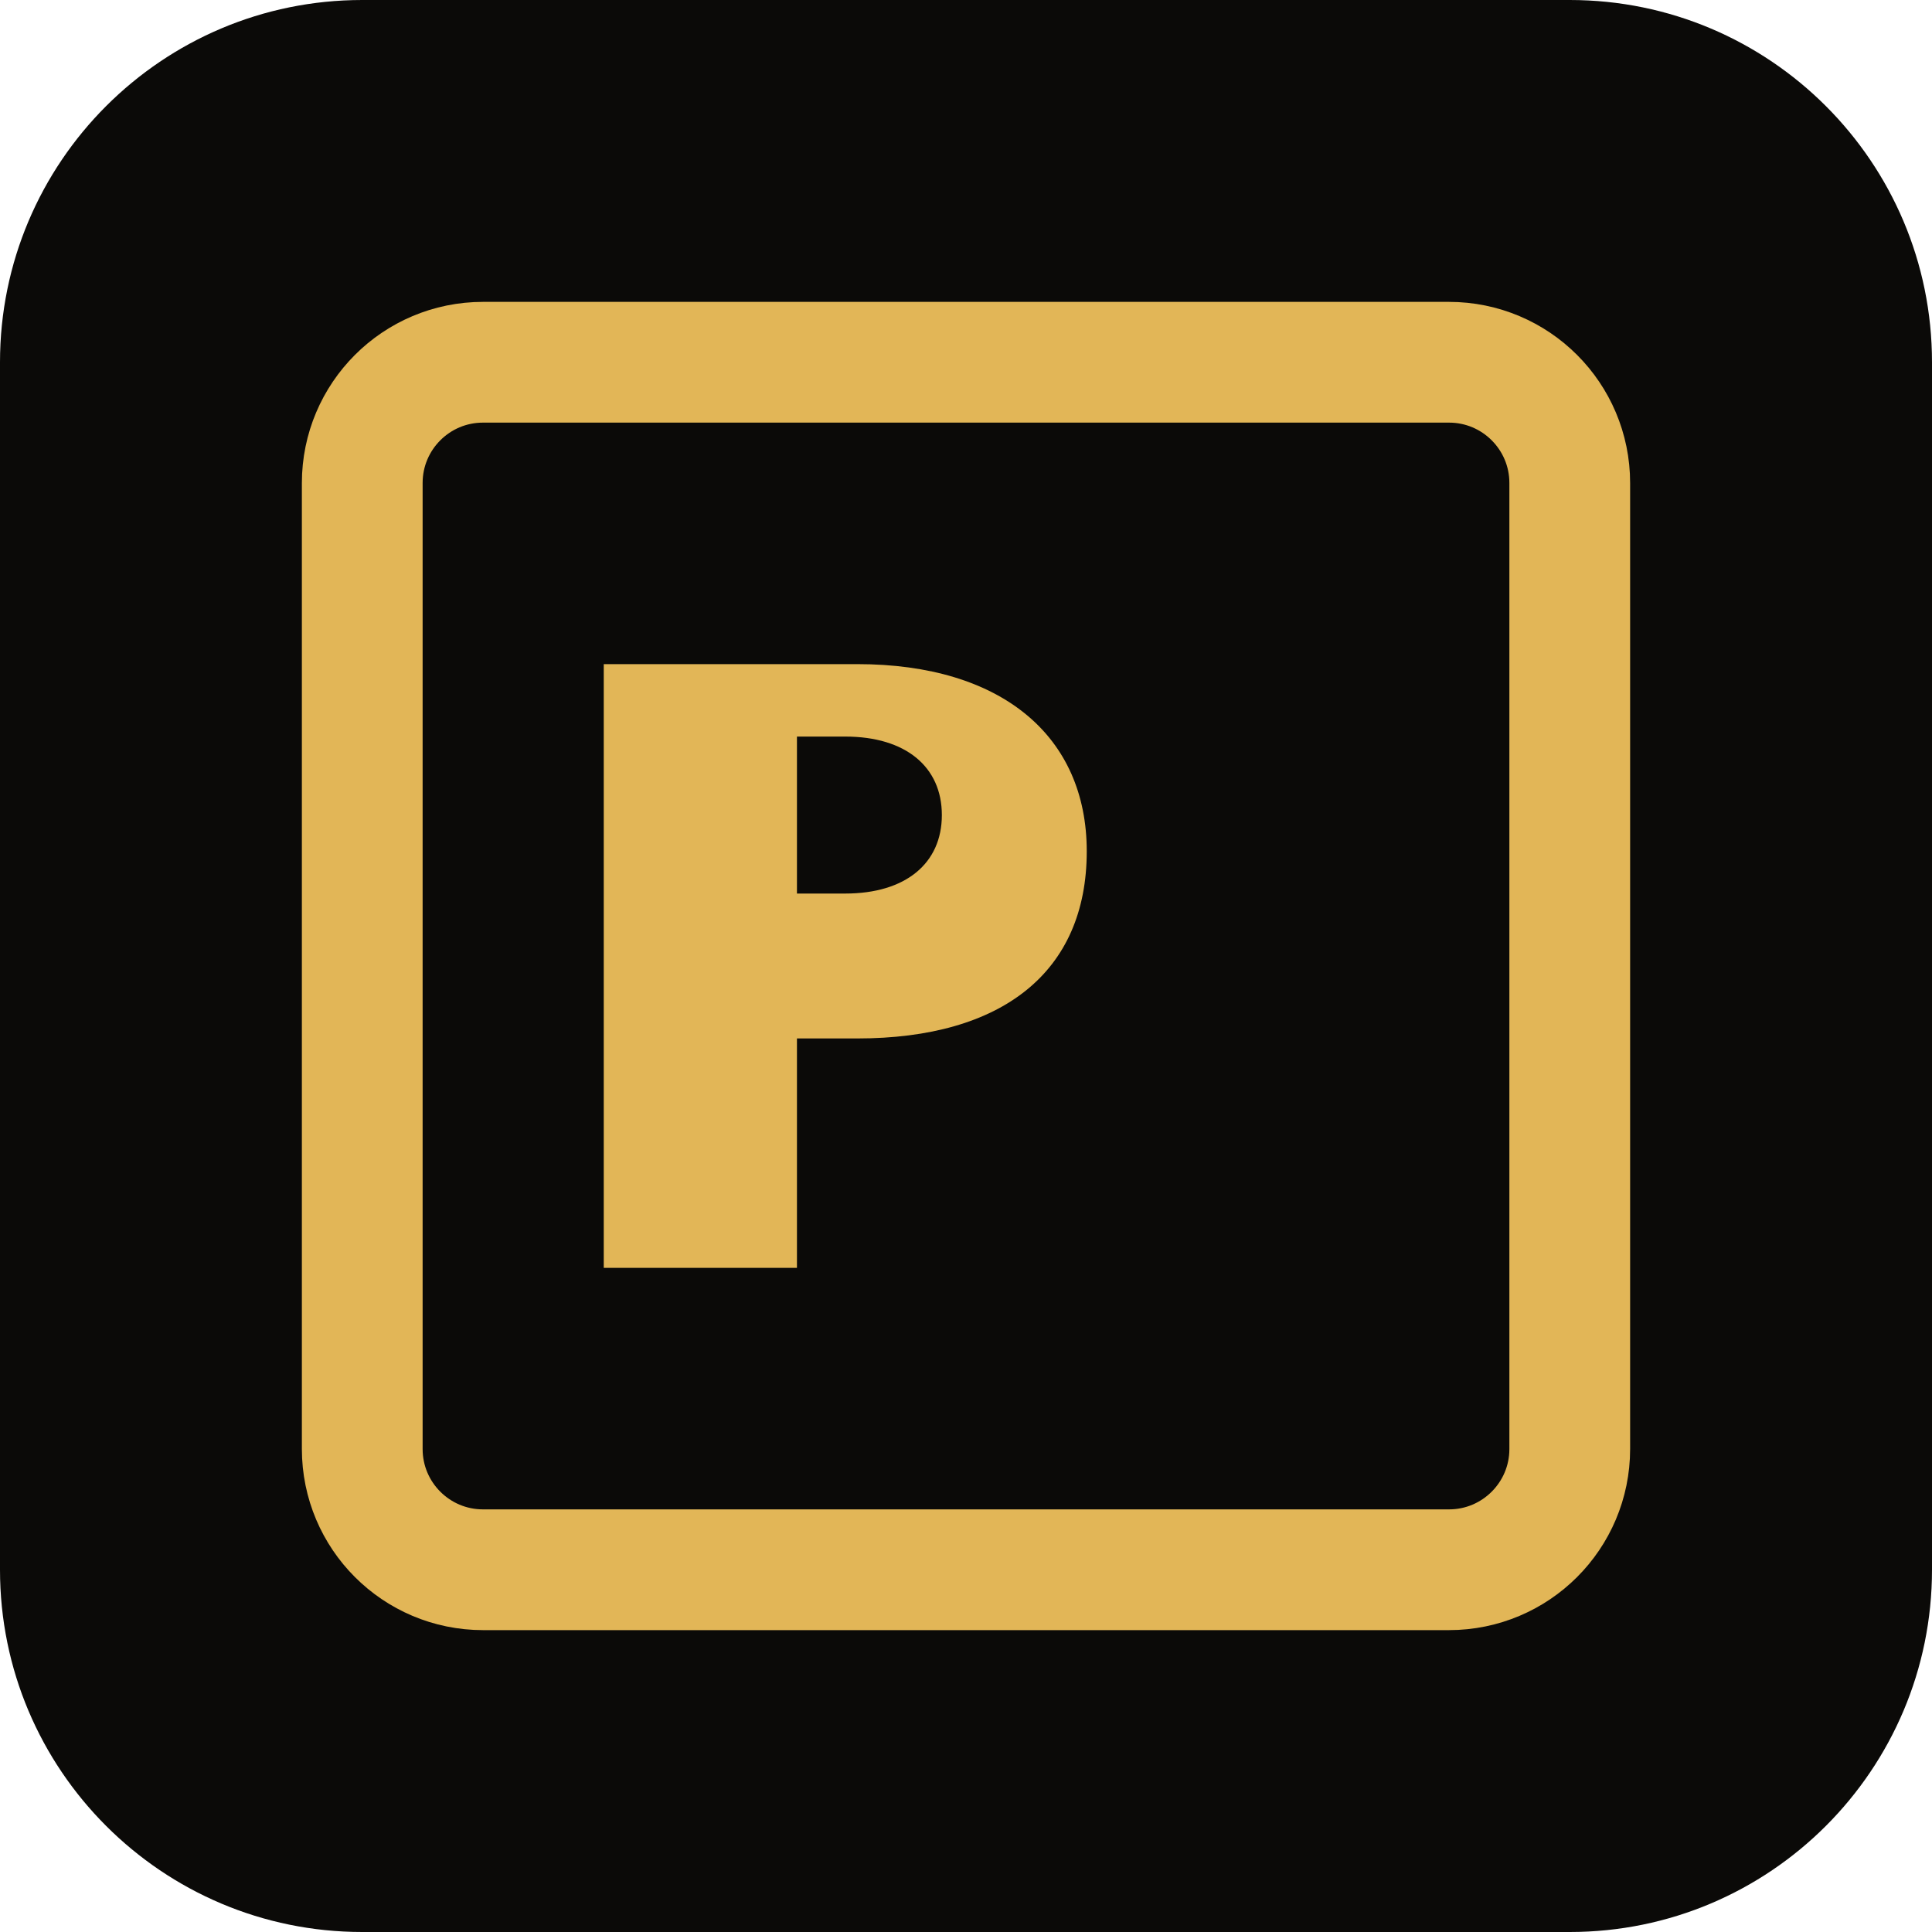
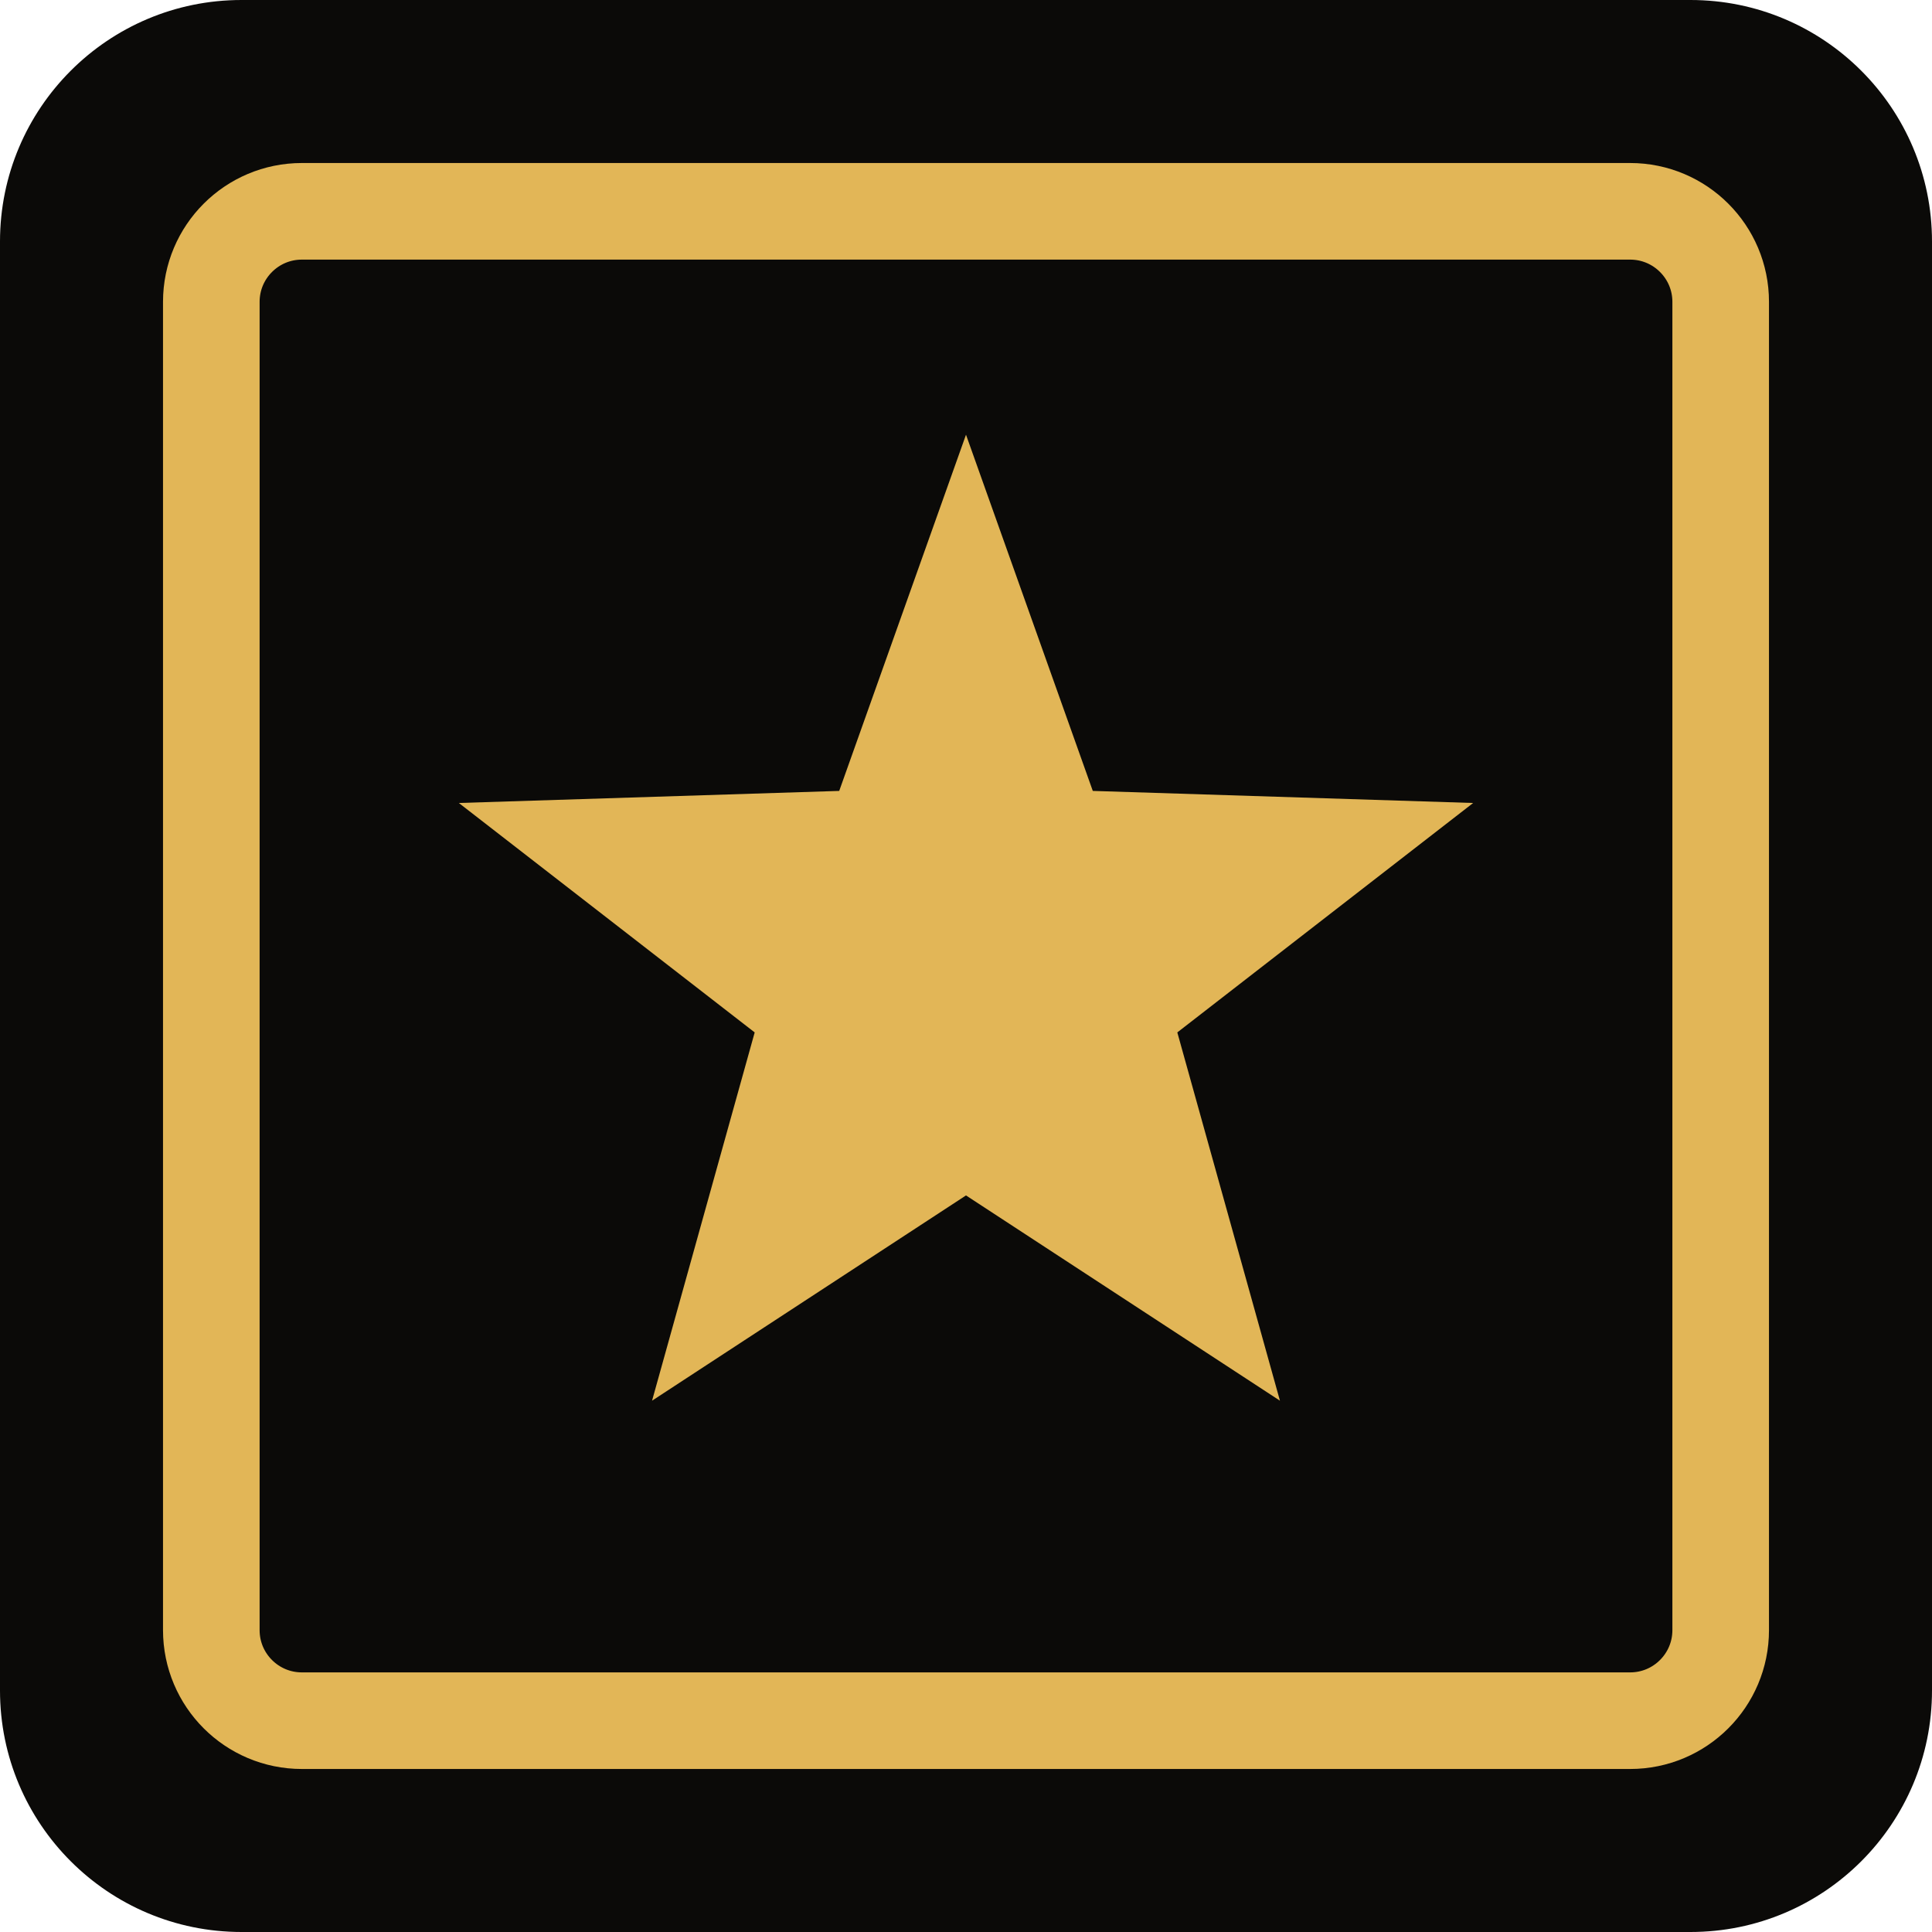
<svg xmlns="http://www.w3.org/2000/svg" viewBox="0 0 32 32">
-   <rect width="32" height="32" rx="6" fill="#0b0a08" />
-   <rect x="6" y="6" width="20" height="20" rx="2" fill="none" stroke="#e2b657" stroke-width="2" />
-   <path d="M10 21V11h4.2c2.4 0 3.8 1.2 3.8 3.1 0 2-1.4 3.1-3.8 3.1H13.2V21H10zm3.2-6.2h.8c1 0 1.6-.5 1.6-1.3s-.6-1.3-1.6-1.3h-.8v2.6z" fill="#e2b657" />
+   <rect width="32" height="32" rx="4" fill="#0b0a08" />
+   <rect x="3.5" y="3.5" width="25" height="25" rx="1.5" fill="none" stroke="#e2b657" stroke-width="1.6" />
+   <polygon points="16,7.2 18.1,13.1 24.4,13.3 19.5,17.1 21.2,23.2 16,19.8 10.8,23.2 12.5,17.1 7.6,13.3 13.9,13.1" fill="#e2b657" />
</svg>
